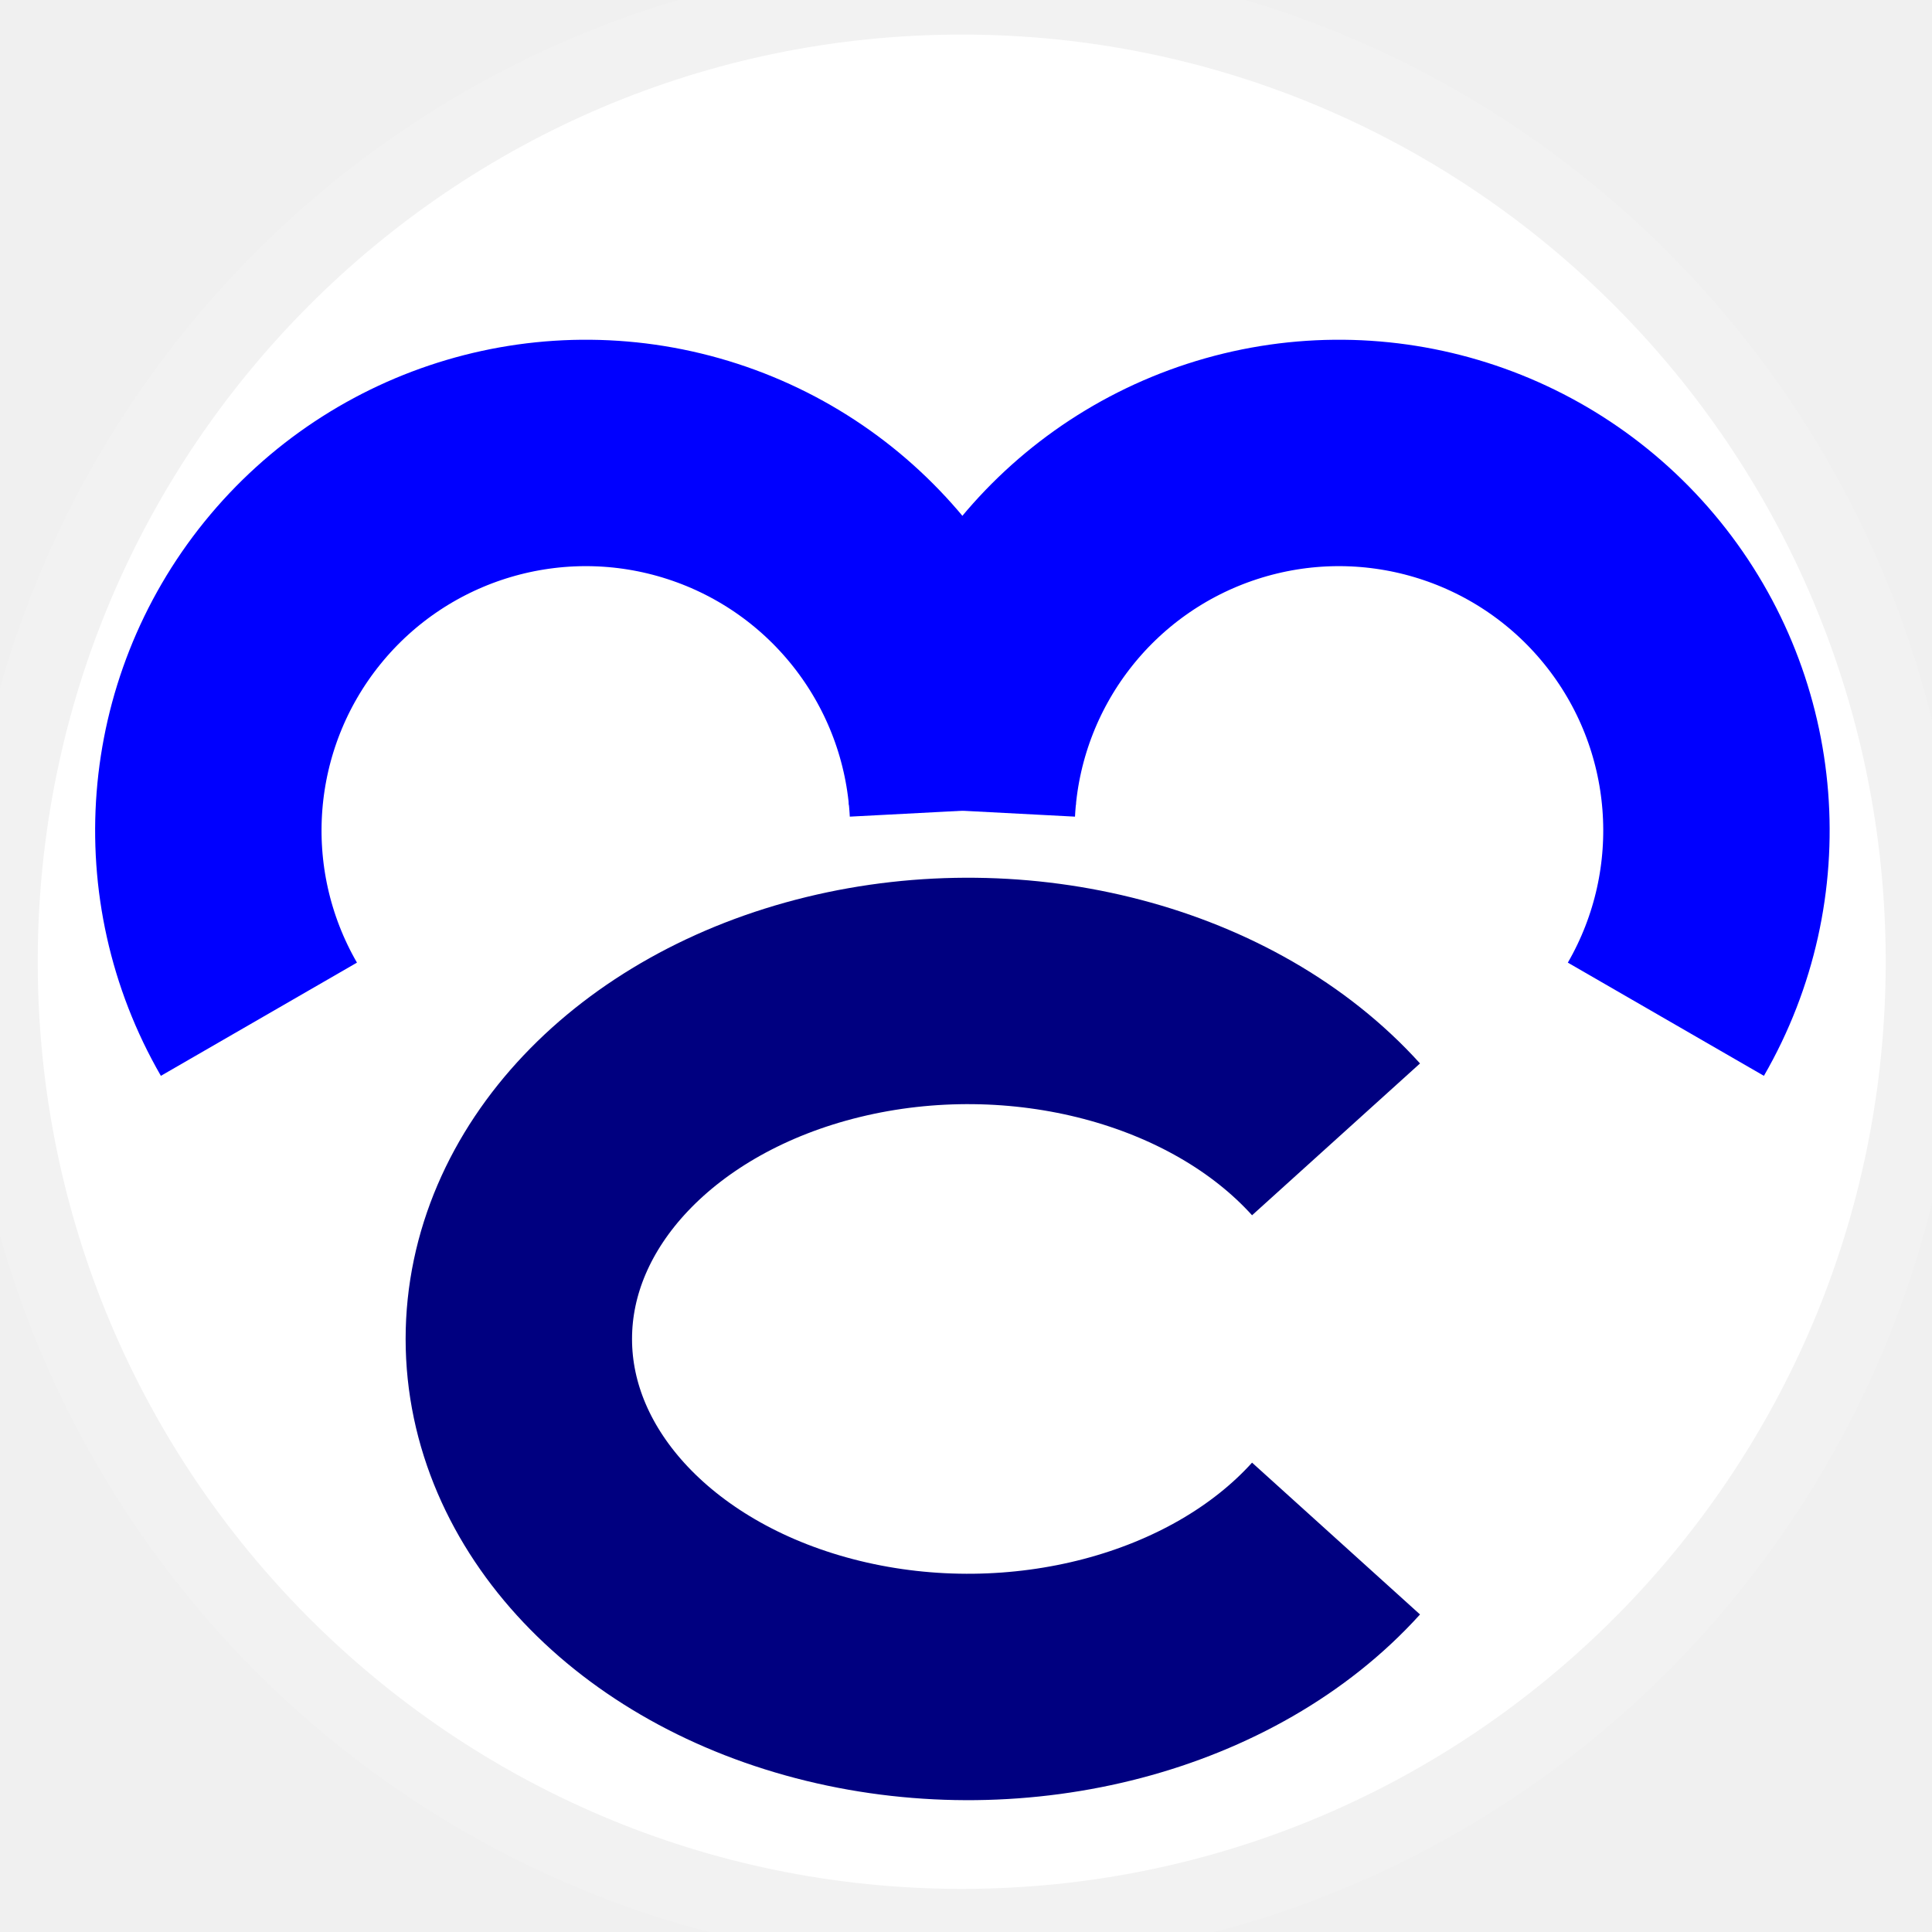
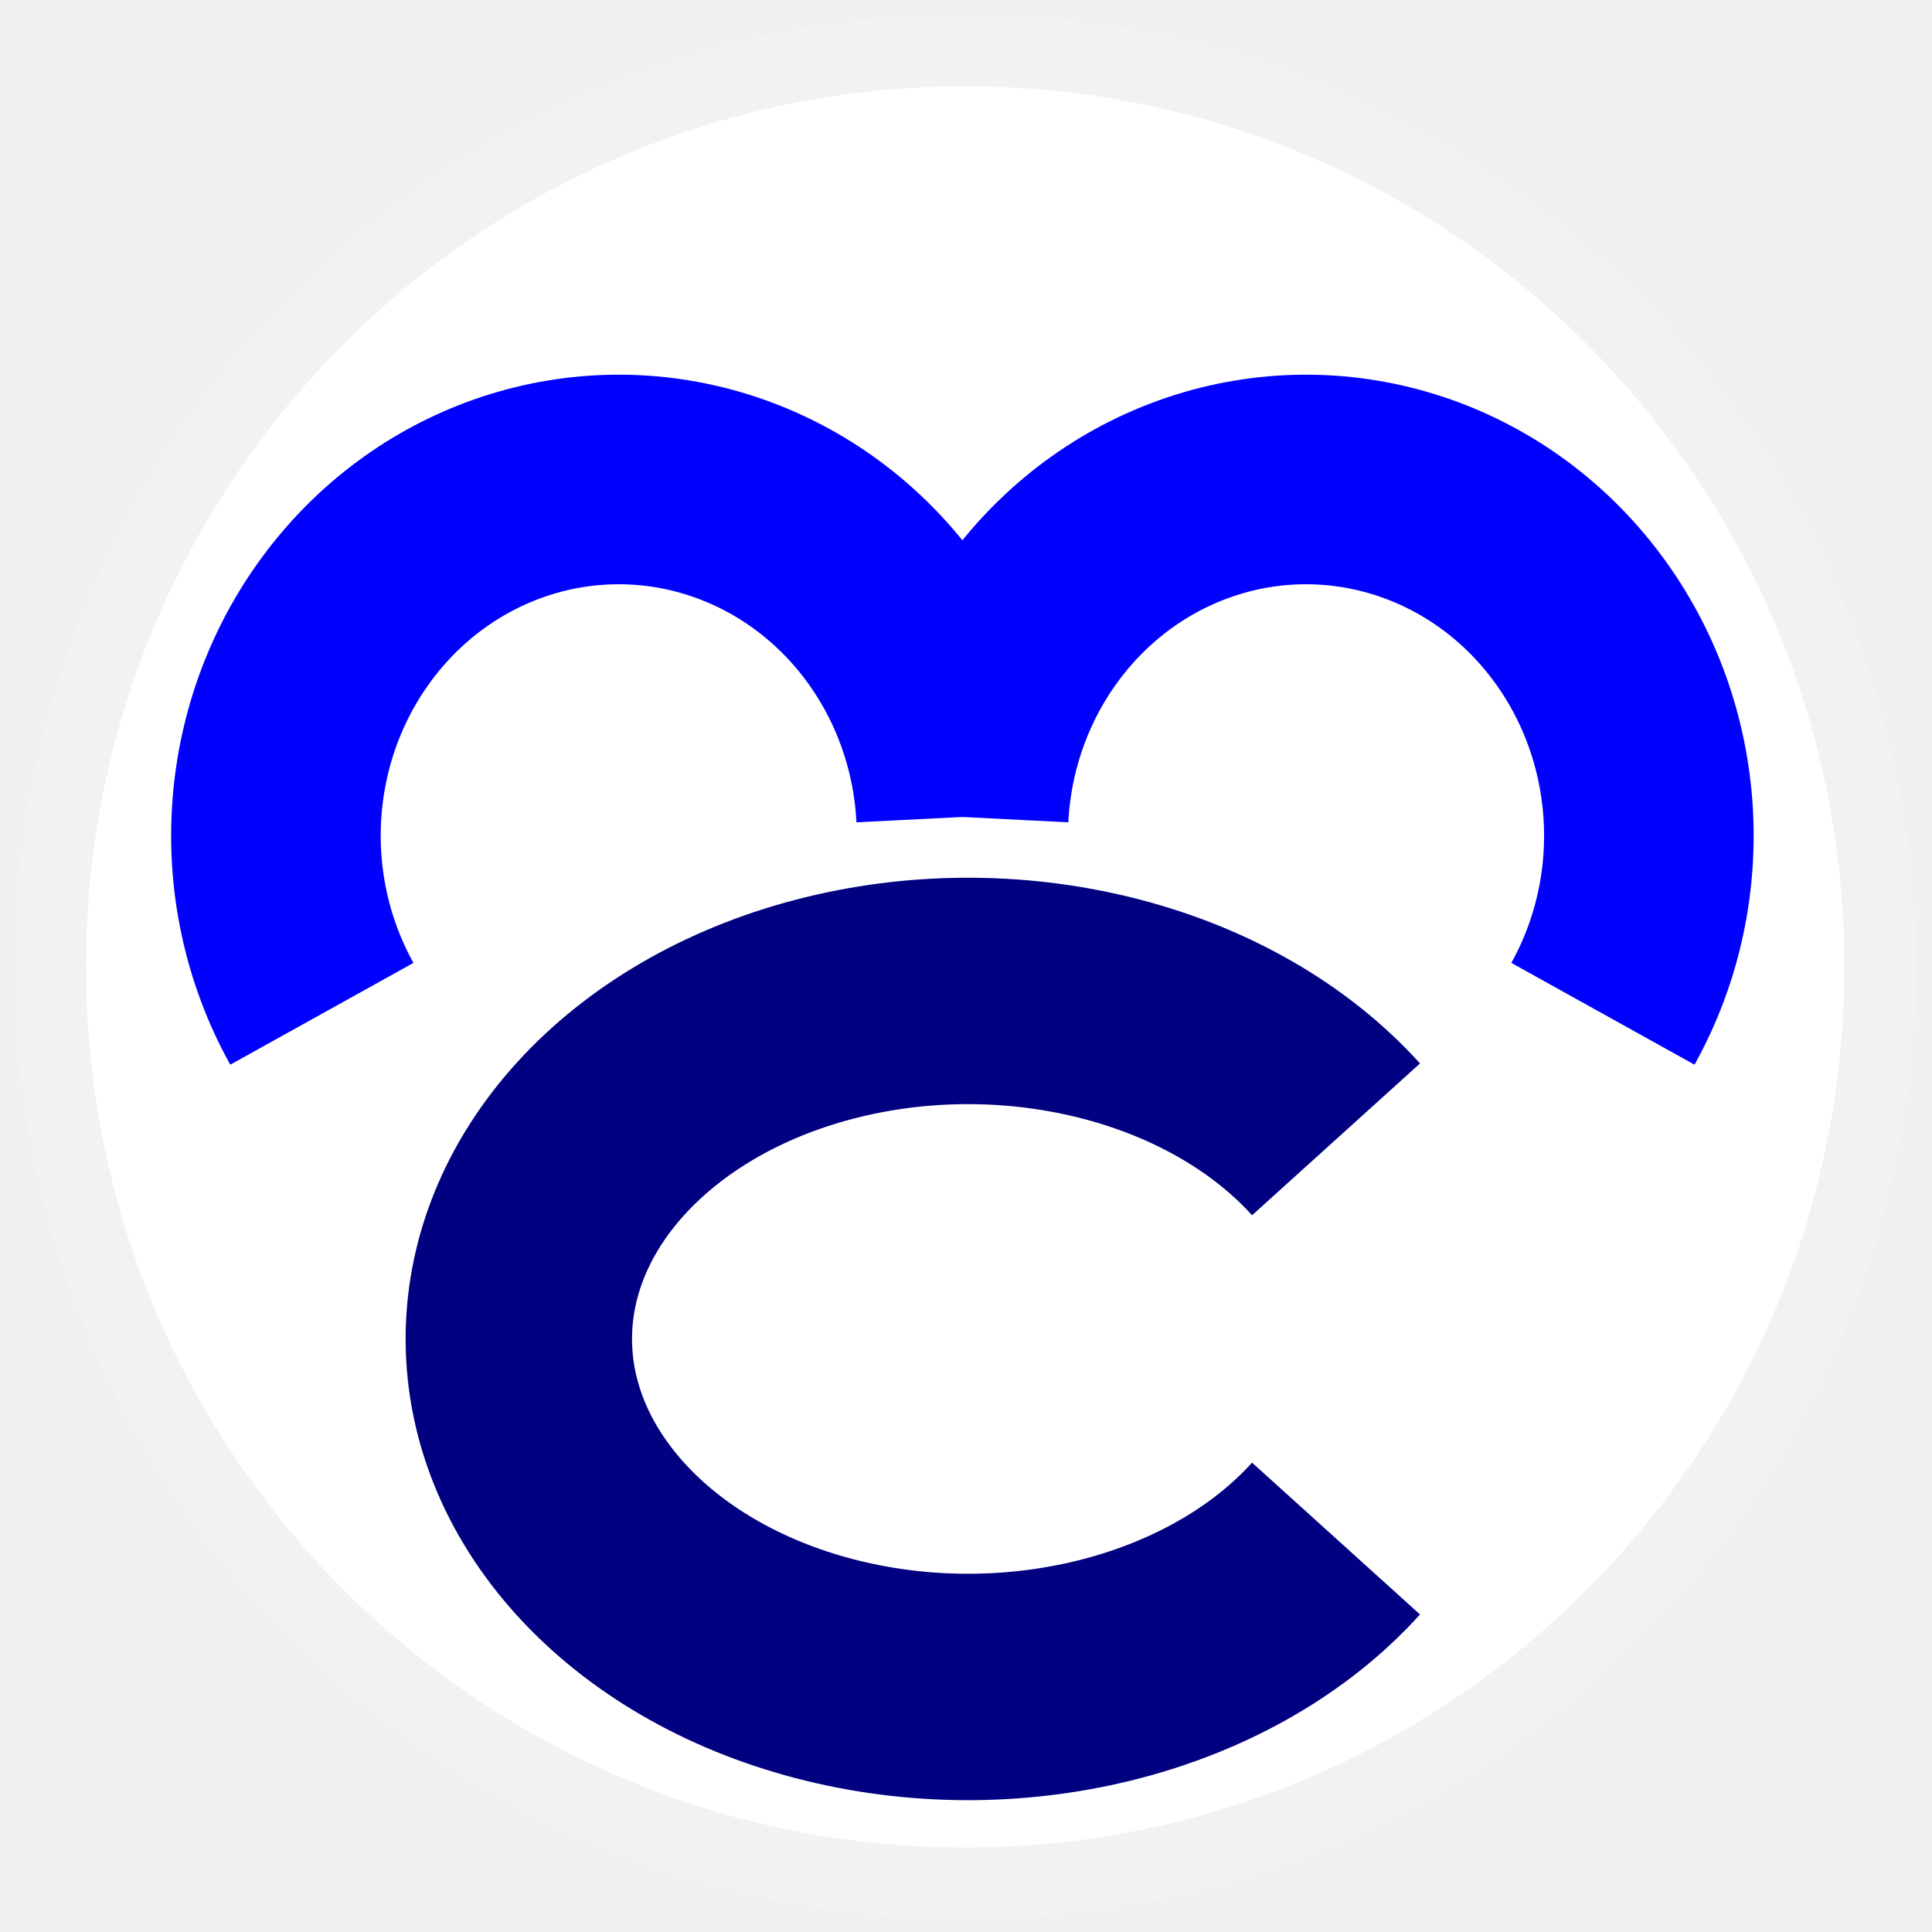
<svg xmlns="http://www.w3.org/2000/svg" xmlns:xlink="http://www.w3.org/1999/xlink" width="512" height="512" viewBox="0 0 512 512" version="1.1" id="svg1">
  <defs id="defs1" />
  <g id="layer1" style="display:inline">
-     <ellipse style="fill:#ffffff;fill-opacity:1;stroke:#f2f2f2;stroke-width:20;stroke-dasharray:none;stroke-opacity:1;stroke-linejoin:miter" id="path6" cx="254.867" cy="254.867" rx="254.867" ry="255.706" />
+     <ellipse style="fill:#ffffff;fill-opacity:1;stroke:#f2f2f2;stroke-width:19.013;stroke-linejoin:miter;stroke-dasharray:none;stroke-opacity:1" id="path6" cx="255.786" cy="256.245" rx="242.5" ry="242.879" />
  </g>
  <g id="layer2" style="display:inline">
-     <path style="fill:none;stroke:#0000ff;stroke-width:60;stroke-dasharray:none" id="path1" d="m 68.615,270.107 a 100.045,100.045 0 0 1 8.892,-112.983 100.045,100.045 0 0 1 108.665,-32.188 100.045,100.045 0 0 1 68.992,89.913" />
-     <use x="0" y="0" xlink:href="#path1" id="use1" transform="matrix(-1,0,0,1,510.0891,-2e-6)" />
+     <path style="fill:none;stroke:#0000ff;stroke-width:55.539;stroke-dasharray:none" id="path1" d="m 85.296,268.662 a 90.853,94.395 0 0 1 8.075,-106.603 90.853,94.395 0 0 1 98.681,-30.37 90.853,94.395 0 0 1 62.653,84.835" />
+     <use x="0" y="0" xlink:href="#path1" id="use1" transform="matrix(-1,0,0,1,510.0891,-7.2044922e-6)" />
  </g>
  <g id="layer5" style="display:inline">
    <path style="fill:#000080;fill-opacity:0;stroke:#000080;stroke-width:60;stroke-dasharray:none;stroke-opacity:1" id="path5" d="m 354.064,407.733 a 119.05,92.222 0 0 1 -133.319,35.057 119.05,92.222 0 0 1 -83.251,-87.953 119.05,92.222 0 0 1 83.251,-87.953 119.05,92.222 0 0 1 133.319,35.057" />
  </g>
</svg>
